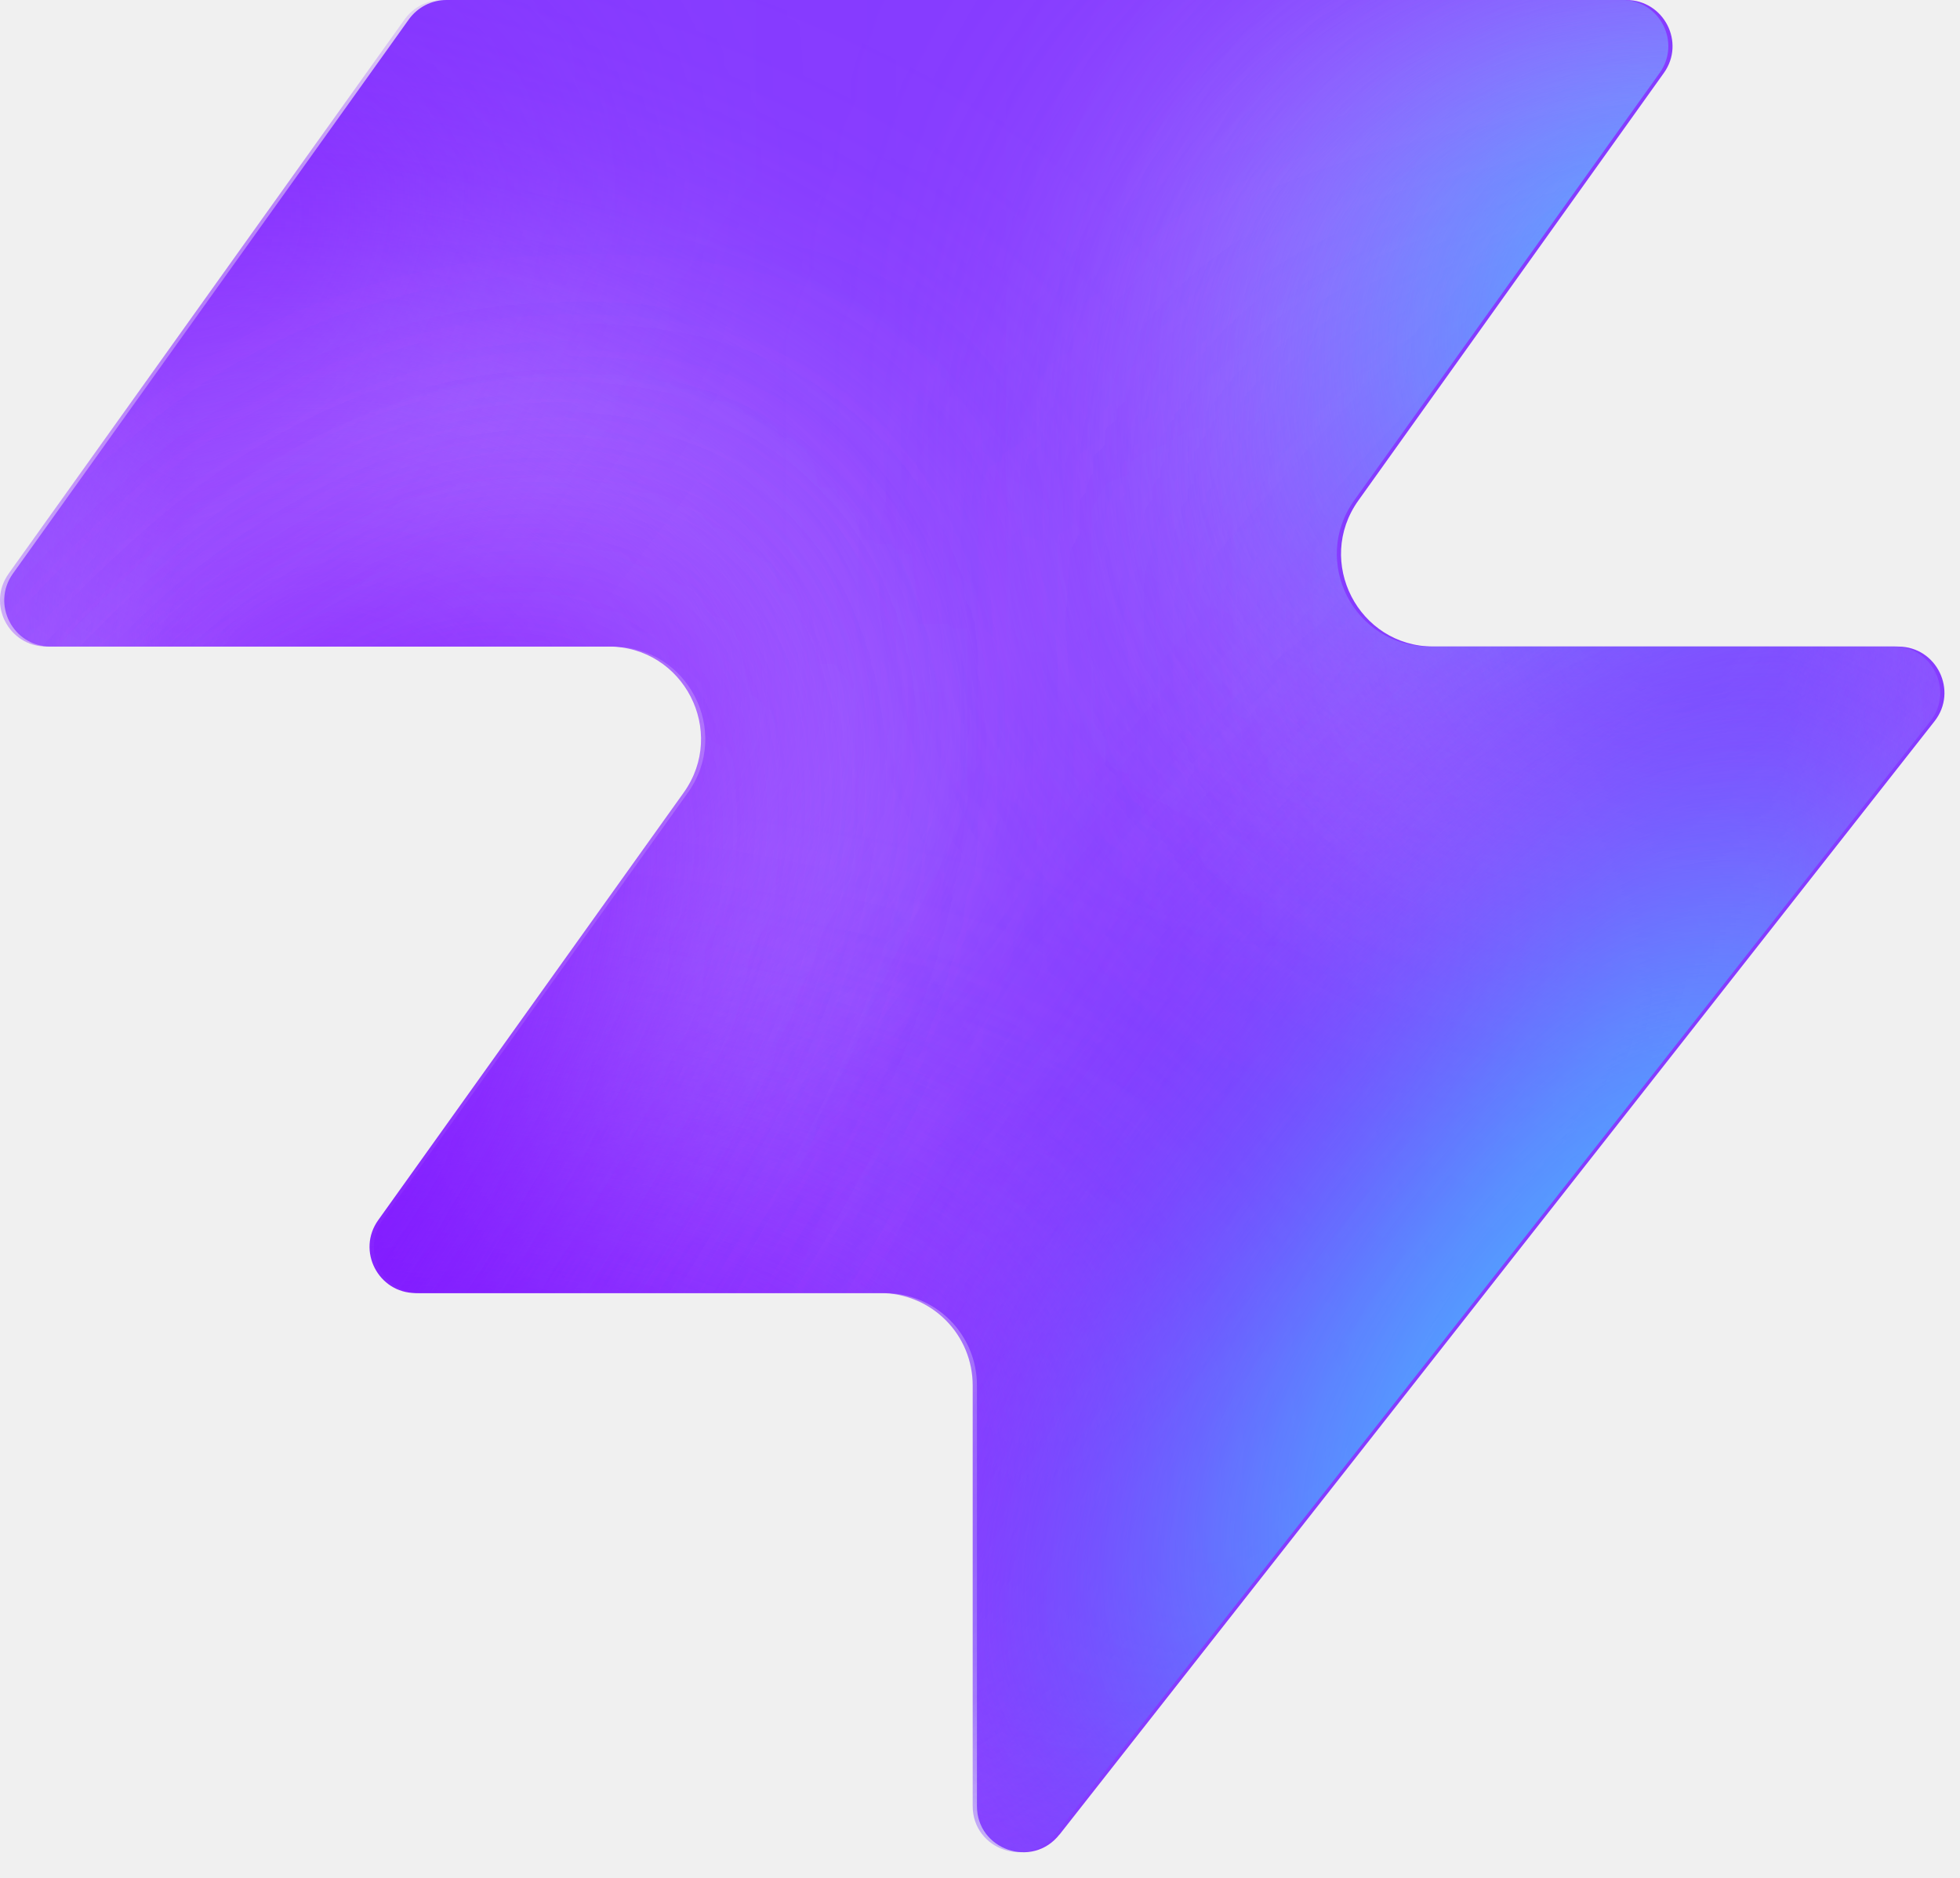
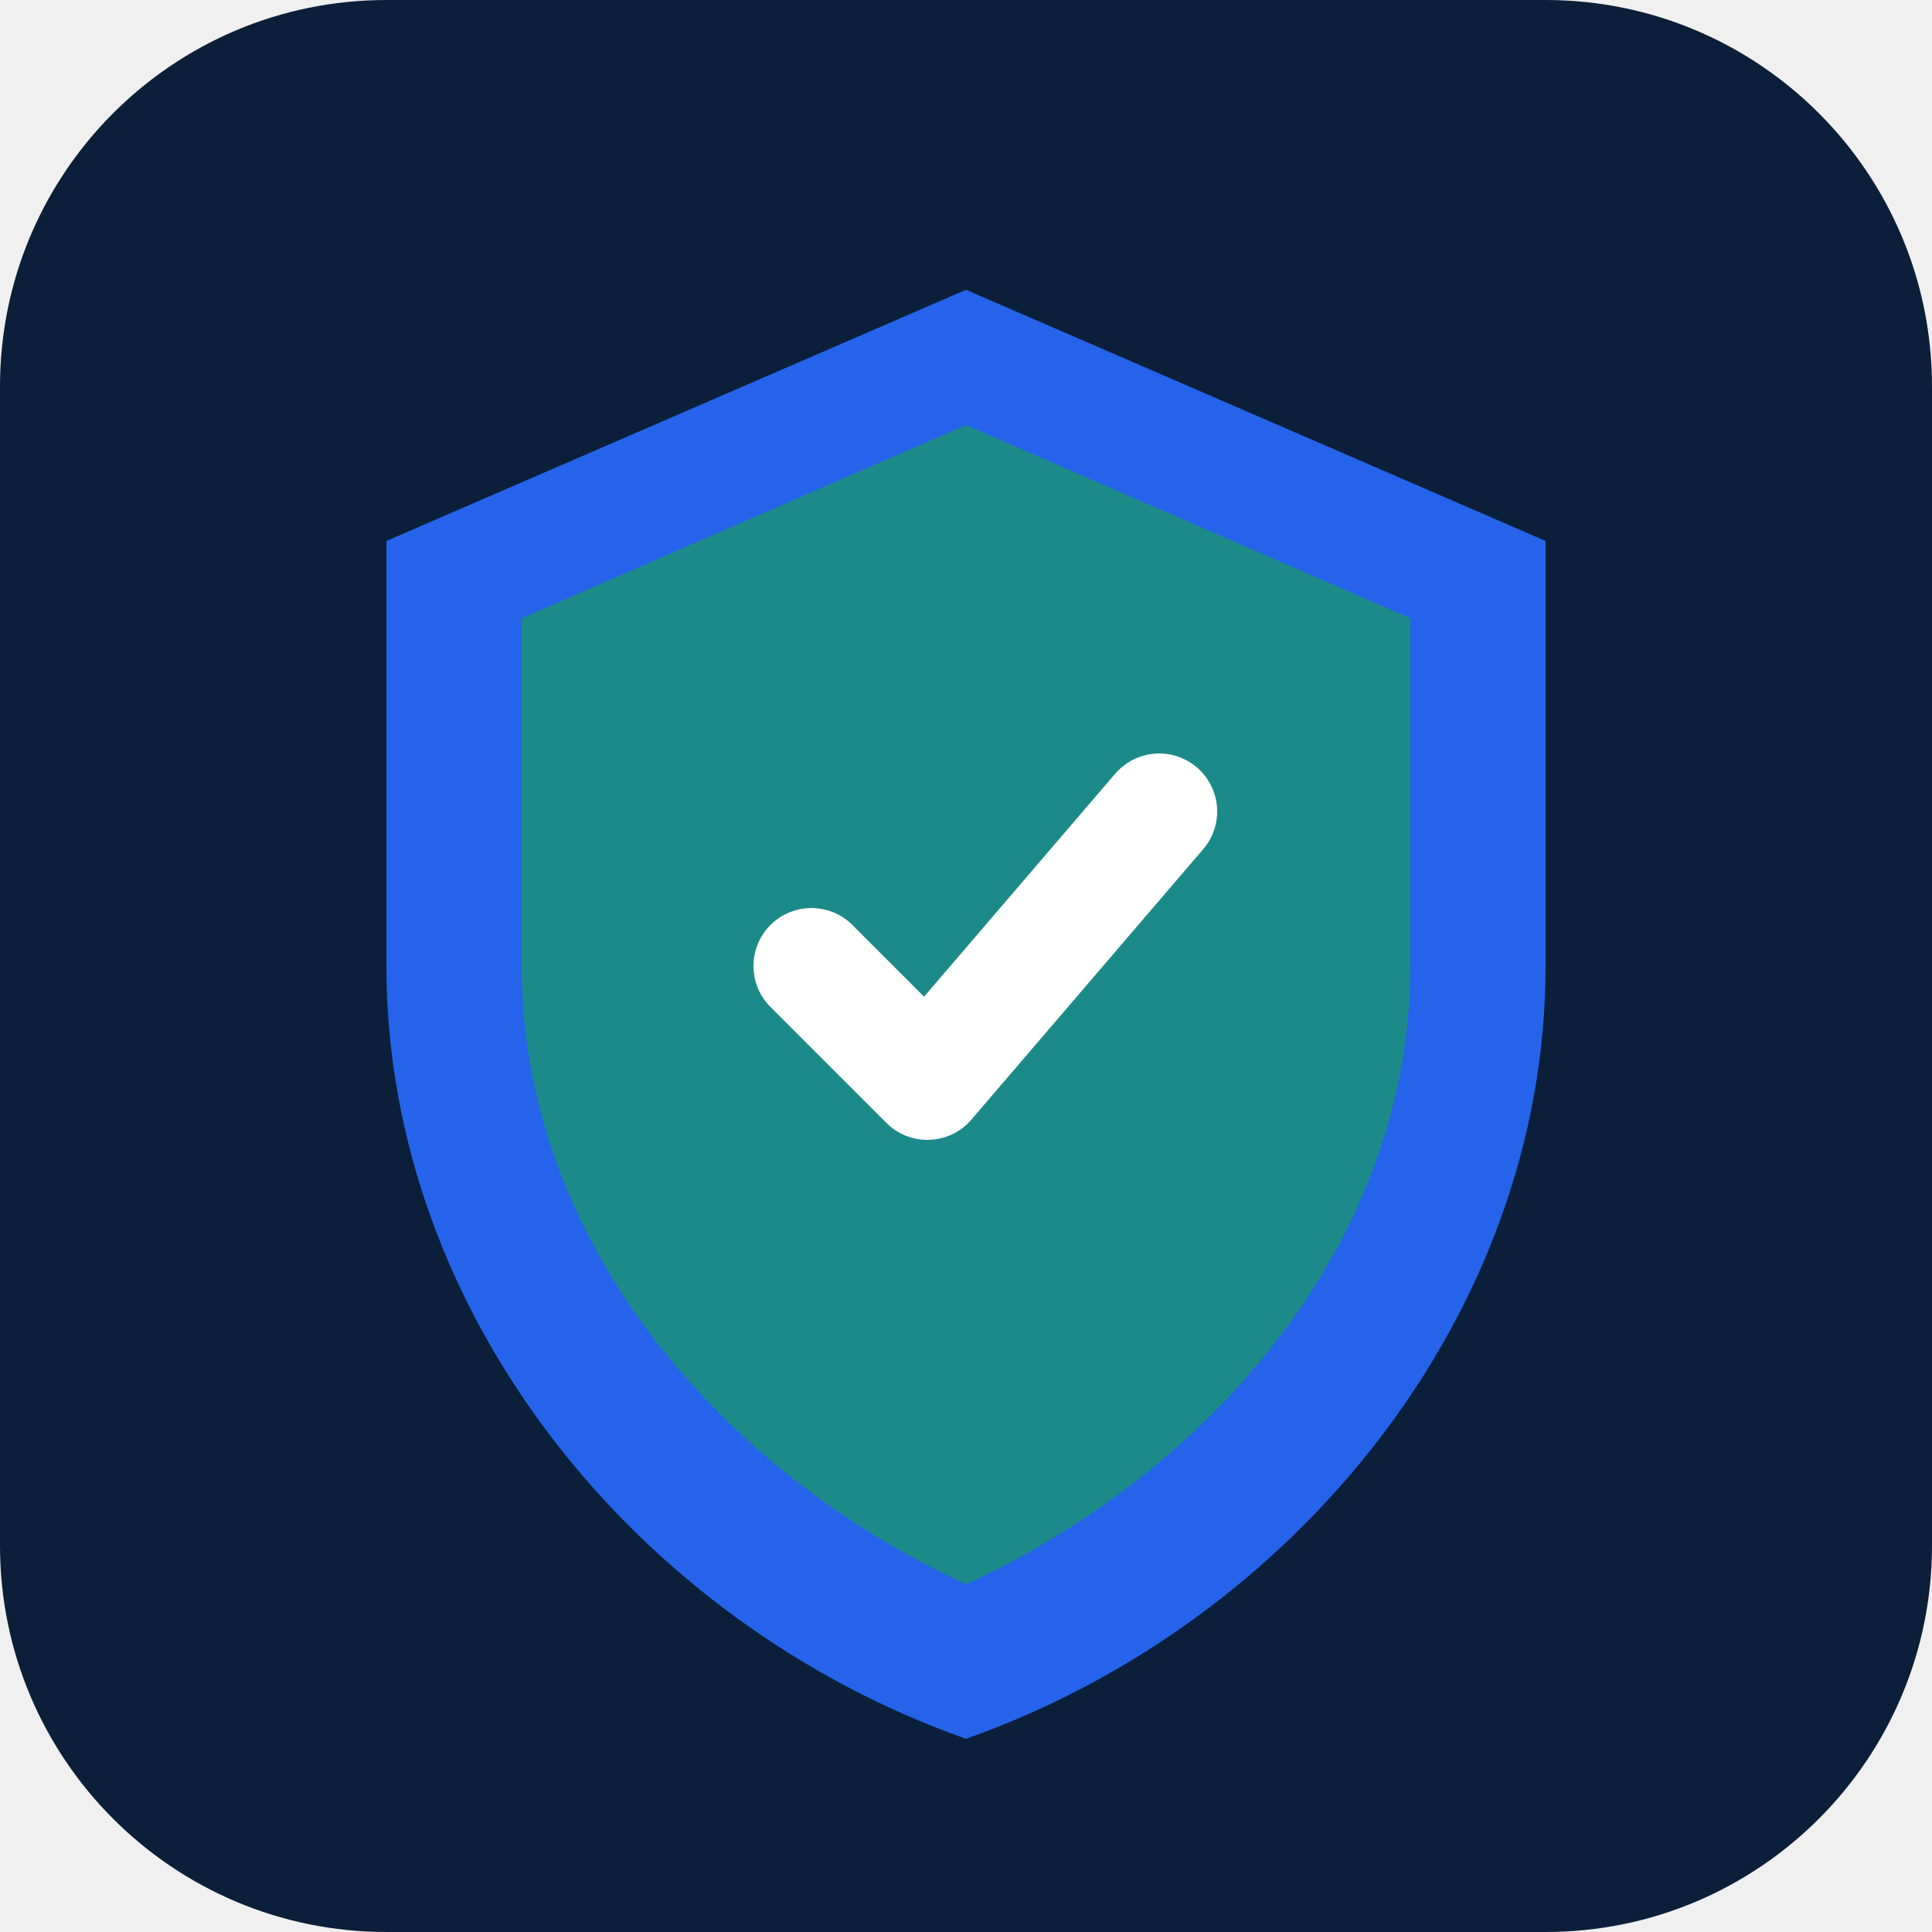
- <svg xmlns="http://www.w3.org/2000/svg" width="48" height="46" fill="none" viewBox="0 0 48 46">
-   <path fill="#863bff" d="M25.946 44.938c-.664.845-2.021.375-2.021-.698V33.937a2.26 2.26 0 0 0-2.262-2.262H10.287c-.92 0-1.456-1.04-.92-1.788l7.48-10.471c1.07-1.497 0-3.578-1.842-3.578H1.237c-.92 0-1.456-1.04-.92-1.788L10.013.474c.214-.297.556-.474.92-.474h28.894c.92 0 1.456 1.04.92 1.788l-7.48 10.471c-1.07 1.498 0 3.579 1.842 3.579h11.377c.943 0 1.473 1.088.89 1.83L25.947 44.94z" style="fill:#863bff;fill:color(display-p3 .525 .23 1);fill-opacity:1" />
-   <mask id="a" width="48" height="46" x="0" y="0" maskUnits="userSpaceOnUse" style="mask-type:alpha">
-     <path fill="#000" d="M25.842 44.938c-.664.844-2.021.375-2.021-.698V33.937a2.26 2.26 0 0 0-2.262-2.262H10.183c-.92 0-1.456-1.04-.92-1.788l7.48-10.471c1.07-1.498 0-3.579-1.842-3.579H1.133c-.92 0-1.456-1.04-.92-1.787L9.91.473c.214-.297.556-.474.92-.474h28.894c.92 0 1.456 1.04.92 1.788l-7.48 10.471c-1.07 1.498 0 3.578 1.842 3.578h11.377c.943 0 1.473 1.088.89 1.832L25.843 44.94z" style="fill:#000;fill-opacity:1" />
-   </mask>
-   <g mask="url(#a)">
-     <g filter="url(#b)">
-       <ellipse cx="5.508" cy="14.704" fill="#ede6ff" rx="5.508" ry="14.704" style="fill:#ede6ff;fill:color(display-p3 .927 .903 1);fill-opacity:1" transform="matrix(.00324 1 1 -.00324 -4.47 31.516)" />
-     </g>
-     <g filter="url(#c)">
-       <ellipse cx="10.399" cy="29.851" fill="#ede6ff" rx="10.399" ry="29.851" style="fill:#ede6ff;fill:color(display-p3 .927 .903 1);fill-opacity:1" transform="matrix(.00324 1 1 -.00324 -39.328 7.883)" />
-     </g>
-     <g filter="url(#d)">
-       <ellipse cx="5.508" cy="30.487" fill="#7e14ff" rx="5.508" ry="30.487" style="fill:#7e14ff;fill:color(display-p3 .492 .077 1);fill-opacity:1" transform="rotate(89.814 -25.913 -14.639)scale(1 -1)" />
-     </g>
-     <g filter="url(#e)">
-       <ellipse cx="5.508" cy="30.599" fill="#7e14ff" rx="5.508" ry="30.599" style="fill:#7e14ff;fill:color(display-p3 .492 .077 1);fill-opacity:1" transform="rotate(89.814 -32.644 -3.334)scale(1 -1)" />
-     </g>
-     <g filter="url(#f)">
-       <ellipse cx="5.508" cy="30.599" fill="#7e14ff" rx="5.508" ry="30.599" style="fill:#7e14ff;fill:color(display-p3 .492 .077 1);fill-opacity:1" transform="matrix(.00324 1 1 -.00324 -34.34 30.47)" />
-     </g>
-     <g filter="url(#g)">
-       <ellipse cx="14.072" cy="22.078" fill="#ede6ff" rx="14.072" ry="22.078" style="fill:#ede6ff;fill:color(display-p3 .927 .903 1);fill-opacity:1" transform="rotate(93.35 24.506 48.493)scale(-1 1)" />
-     </g>
-     <g filter="url(#h)">
-       <ellipse cx="3.47" cy="21.501" fill="#7e14ff" rx="3.47" ry="21.501" style="fill:#7e14ff;fill:color(display-p3 .492 .077 1);fill-opacity:1" transform="rotate(89.009 28.708 47.59)scale(-1 1)" />
-     </g>
-     <g filter="url(#i)">
-       <ellipse cx="3.47" cy="21.501" fill="#7e14ff" rx="3.47" ry="21.501" style="fill:#7e14ff;fill:color(display-p3 .492 .077 1);fill-opacity:1" transform="rotate(89.009 28.708 47.59)scale(-1 1)" />
-     </g>
-     <g filter="url(#j)">
-       <ellipse cx=".387" cy="8.972" fill="#7e14ff" rx="4.407" ry="29.108" style="fill:#7e14ff;fill:color(display-p3 .492 .077 1);fill-opacity:1" transform="rotate(39.51 .387 8.972)" />
-     </g>
-     <g filter="url(#k)">
-       <ellipse cx="47.523" cy="-6.092" fill="#7e14ff" rx="4.407" ry="29.108" style="fill:#7e14ff;fill:color(display-p3 .492 .077 1);fill-opacity:1" transform="rotate(37.892 47.523 -6.092)" />
-     </g>
-     <g filter="url(#l)">
-       <ellipse cx="41.412" cy="6.333" fill="#47bfff" rx="5.971" ry="9.665" style="fill:#47bfff;fill:color(display-p3 .28 .748 1);fill-opacity:1" transform="rotate(37.892 41.412 6.333)" />
-     </g>
-     <g filter="url(#m)">
-       <ellipse cx="-1.879" cy="38.332" fill="#7e14ff" rx="4.407" ry="29.108" style="fill:#7e14ff;fill:color(display-p3 .492 .077 1);fill-opacity:1" transform="rotate(37.892 -1.88 38.332)" />
-     </g>
-     <g filter="url(#n)">
-       <ellipse cx="-1.879" cy="38.332" fill="#7e14ff" rx="4.407" ry="29.108" style="fill:#7e14ff;fill:color(display-p3 .492 .077 1);fill-opacity:1" transform="rotate(37.892 -1.88 38.332)" />
-     </g>
-     <g filter="url(#o)">
-       <ellipse cx="35.651" cy="29.907" fill="#7e14ff" rx="4.407" ry="29.108" style="fill:#7e14ff;fill:color(display-p3 .492 .077 1);fill-opacity:1" transform="rotate(37.892 35.651 29.907)" />
-     </g>
-     <g filter="url(#p)">
-       <ellipse cx="38.418" cy="32.4" fill="#47bfff" rx="5.971" ry="15.297" style="fill:#47bfff;fill:color(display-p3 .28 .748 1);fill-opacity:1" transform="rotate(37.892 38.418 32.4)" />
-     </g>
-   </g>
-   <defs>
-     <filter id="b" width="60.045" height="41.654" x="-19.77" y="16.149" color-interpolation-filters="sRGB" filterUnits="userSpaceOnUse">
-       <feFlood flood-opacity="0" result="BackgroundImageFix" />
-       <feBlend in="SourceGraphic" in2="BackgroundImageFix" result="shape" />
-       <feGaussianBlur result="effect1_foregroundBlur_2002_17158" stdDeviation="7.659" />
-     </filter>
-     <filter id="c" width="90.34" height="51.437" x="-54.613" y="-7.533" color-interpolation-filters="sRGB" filterUnits="userSpaceOnUse">
-       <feFlood flood-opacity="0" result="BackgroundImageFix" />
-       <feBlend in="SourceGraphic" in2="BackgroundImageFix" result="shape" />
-       <feGaussianBlur result="effect1_foregroundBlur_2002_17158" stdDeviation="7.659" />
-     </filter>
-     <filter id="d" width="79.355" height="29.4" x="-49.64" y="2.03" color-interpolation-filters="sRGB" filterUnits="userSpaceOnUse">
-       <feFlood flood-opacity="0" result="BackgroundImageFix" />
-       <feBlend in="SourceGraphic" in2="BackgroundImageFix" result="shape" />
-       <feGaussianBlur result="effect1_foregroundBlur_2002_17158" stdDeviation="4.596" />
-     </filter>
-     <filter id="e" width="79.579" height="29.4" x="-45.045" y="20.029" color-interpolation-filters="sRGB" filterUnits="userSpaceOnUse">
-       <feFlood flood-opacity="0" result="BackgroundImageFix" />
-       <feBlend in="SourceGraphic" in2="BackgroundImageFix" result="shape" />
-       <feGaussianBlur result="effect1_foregroundBlur_2002_17158" stdDeviation="4.596" />
-     </filter>
-     <filter id="f" width="79.579" height="29.4" x="-43.513" y="21.178" color-interpolation-filters="sRGB" filterUnits="userSpaceOnUse">
-       <feFlood flood-opacity="0" result="BackgroundImageFix" />
-       <feBlend in="SourceGraphic" in2="BackgroundImageFix" result="shape" />
-       <feGaussianBlur result="effect1_foregroundBlur_2002_17158" stdDeviation="4.596" />
-     </filter>
-     <filter id="g" width="74.749" height="58.852" x="15.756" y="-17.901" color-interpolation-filters="sRGB" filterUnits="userSpaceOnUse">
-       <feFlood flood-opacity="0" result="BackgroundImageFix" />
-       <feBlend in="SourceGraphic" in2="BackgroundImageFix" result="shape" />
-       <feGaussianBlur result="effect1_foregroundBlur_2002_17158" stdDeviation="7.659" />
-     </filter>
-     <filter id="h" width="61.377" height="25.362" x="23.548" y="2.284" color-interpolation-filters="sRGB" filterUnits="userSpaceOnUse">
-       <feFlood flood-opacity="0" result="BackgroundImageFix" />
-       <feBlend in="SourceGraphic" in2="BackgroundImageFix" result="shape" />
-       <feGaussianBlur result="effect1_foregroundBlur_2002_17158" stdDeviation="4.596" />
-     </filter>
-     <filter id="i" width="61.377" height="25.362" x="23.548" y="2.284" color-interpolation-filters="sRGB" filterUnits="userSpaceOnUse">
-       <feFlood flood-opacity="0" result="BackgroundImageFix" />
-       <feBlend in="SourceGraphic" in2="BackgroundImageFix" result="shape" />
-       <feGaussianBlur result="effect1_foregroundBlur_2002_17158" stdDeviation="4.596" />
-     </filter>
-     <filter id="j" width="56.045" height="63.649" x="-27.636" y="-22.853" color-interpolation-filters="sRGB" filterUnits="userSpaceOnUse">
-       <feFlood flood-opacity="0" result="BackgroundImageFix" />
-       <feBlend in="SourceGraphic" in2="BackgroundImageFix" result="shape" />
-       <feGaussianBlur result="effect1_foregroundBlur_2002_17158" stdDeviation="4.596" />
-     </filter>
-     <filter id="k" width="54.814" height="64.646" x="20.116" y="-38.415" color-interpolation-filters="sRGB" filterUnits="userSpaceOnUse">
-       <feFlood flood-opacity="0" result="BackgroundImageFix" />
-       <feBlend in="SourceGraphic" in2="BackgroundImageFix" result="shape" />
-       <feGaussianBlur result="effect1_foregroundBlur_2002_17158" stdDeviation="4.596" />
-     </filter>
-     <filter id="l" width="33.541" height="35.313" x="24.641" y="-11.323" color-interpolation-filters="sRGB" filterUnits="userSpaceOnUse">
-       <feFlood flood-opacity="0" result="BackgroundImageFix" />
-       <feBlend in="SourceGraphic" in2="BackgroundImageFix" result="shape" />
-       <feGaussianBlur result="effect1_foregroundBlur_2002_17158" stdDeviation="4.596" />
-     </filter>
-     <filter id="m" width="54.814" height="64.646" x="-29.286" y="6.009" color-interpolation-filters="sRGB" filterUnits="userSpaceOnUse">
-       <feFlood flood-opacity="0" result="BackgroundImageFix" />
-       <feBlend in="SourceGraphic" in2="BackgroundImageFix" result="shape" />
-       <feGaussianBlur result="effect1_foregroundBlur_2002_17158" stdDeviation="4.596" />
-     </filter>
-     <filter id="n" width="54.814" height="64.646" x="-29.286" y="6.009" color-interpolation-filters="sRGB" filterUnits="userSpaceOnUse">
-       <feFlood flood-opacity="0" result="BackgroundImageFix" />
-       <feBlend in="SourceGraphic" in2="BackgroundImageFix" result="shape" />
-       <feGaussianBlur result="effect1_foregroundBlur_2002_17158" stdDeviation="4.596" />
-     </filter>
-     <filter id="o" width="54.814" height="64.646" x="8.244" y="-2.416" color-interpolation-filters="sRGB" filterUnits="userSpaceOnUse">
-       <feFlood flood-opacity="0" result="BackgroundImageFix" />
-       <feBlend in="SourceGraphic" in2="BackgroundImageFix" result="shape" />
-       <feGaussianBlur result="effect1_foregroundBlur_2002_17158" stdDeviation="4.596" />
-     </filter>
-     <filter id="p" width="39.409" height="43.623" x="18.713" y="10.588" color-interpolation-filters="sRGB" filterUnits="userSpaceOnUse">
-       <feFlood flood-opacity="0" result="BackgroundImageFix" />
-       <feBlend in="SourceGraphic" in2="BackgroundImageFix" result="shape" />
-       <feGaussianBlur result="effect1_foregroundBlur_2002_17158" stdDeviation="4.596" />
-     </filter>
-   </defs>
+ <svg xmlns="http://www.w3.org/2000/svg" viewBox="0 0 100 100" width="100" height="100">
+   <rect width="100" height="100" rx="20" fill="#0B1F3A" />
+   <path d="M50 15 L80 28 V50 C80 68 67 84 50 90 C33 84 20 68 20 50 V28 Z" fill="#2563EB" />
+   <path d="M50 22 L73 32 V50 C73 64 63 76 50 82 C37 76 27 64 27 50 V32 Z" fill="#1D8A8A" />
+   <path d="M42 50 L48 56 L60 42" stroke="#FFFFFF" stroke-width="6" stroke-linecap="round" stroke-linejoin="round" fill="none" />
</svg>
